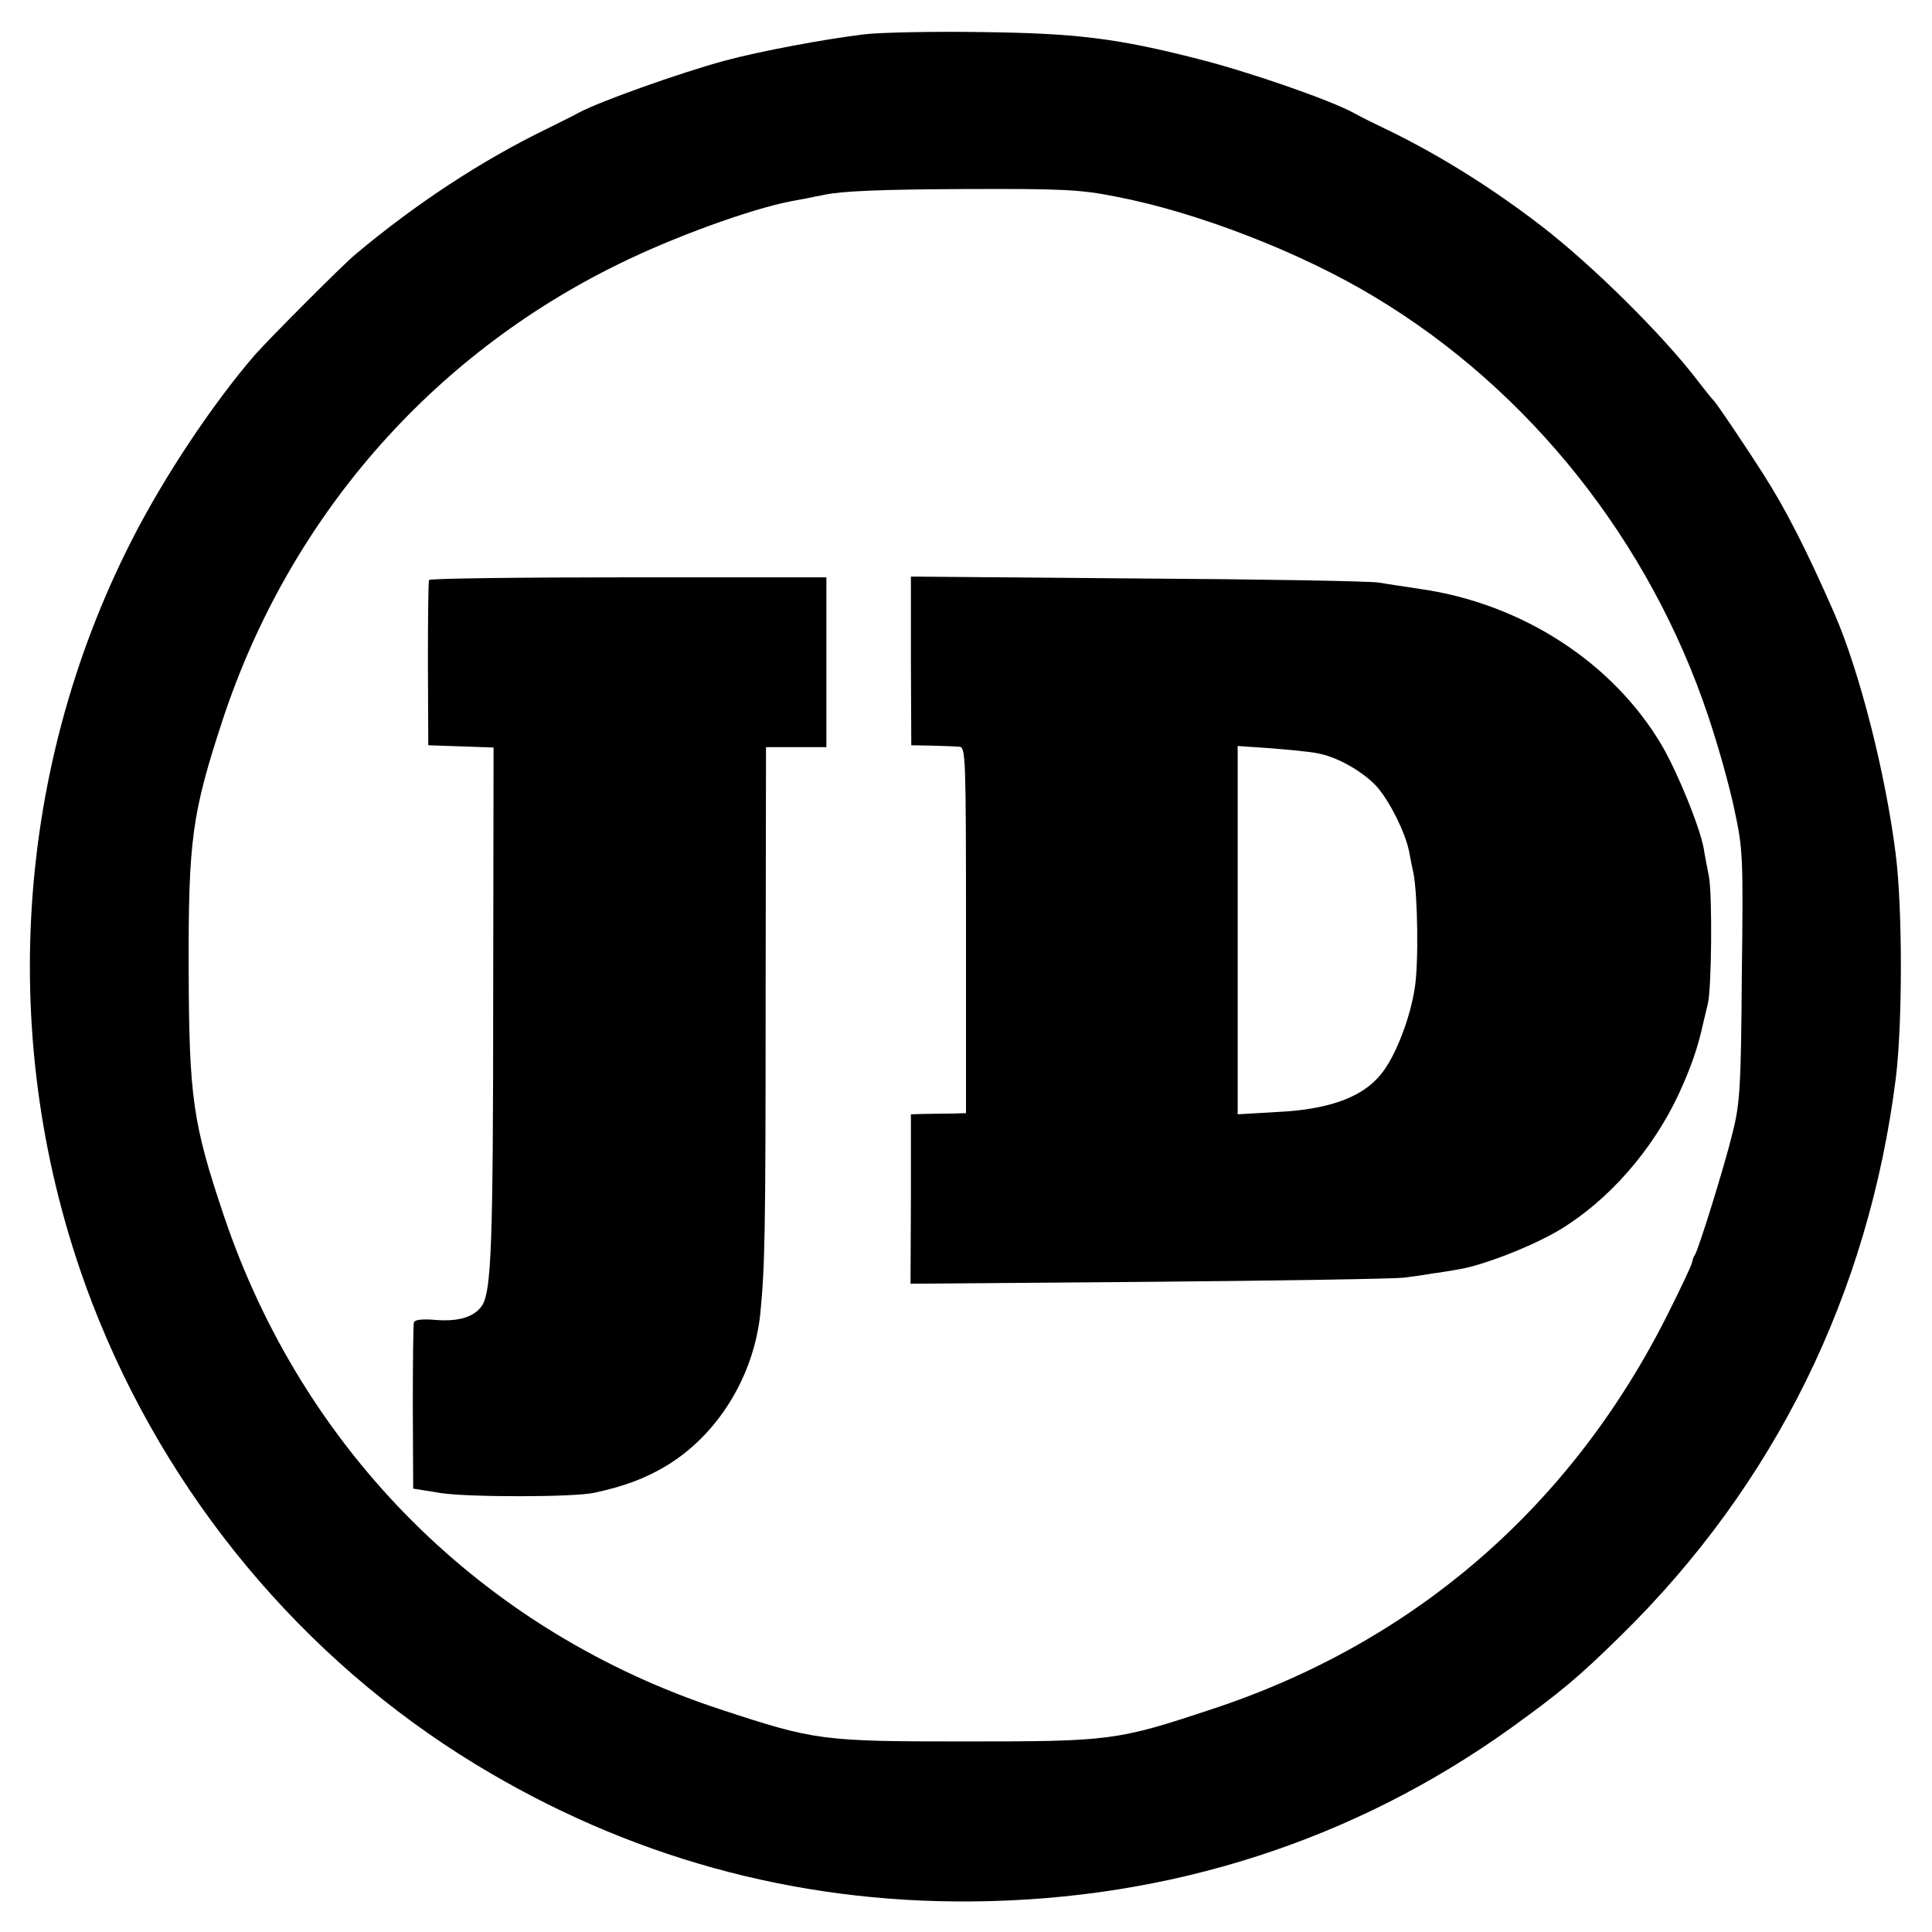
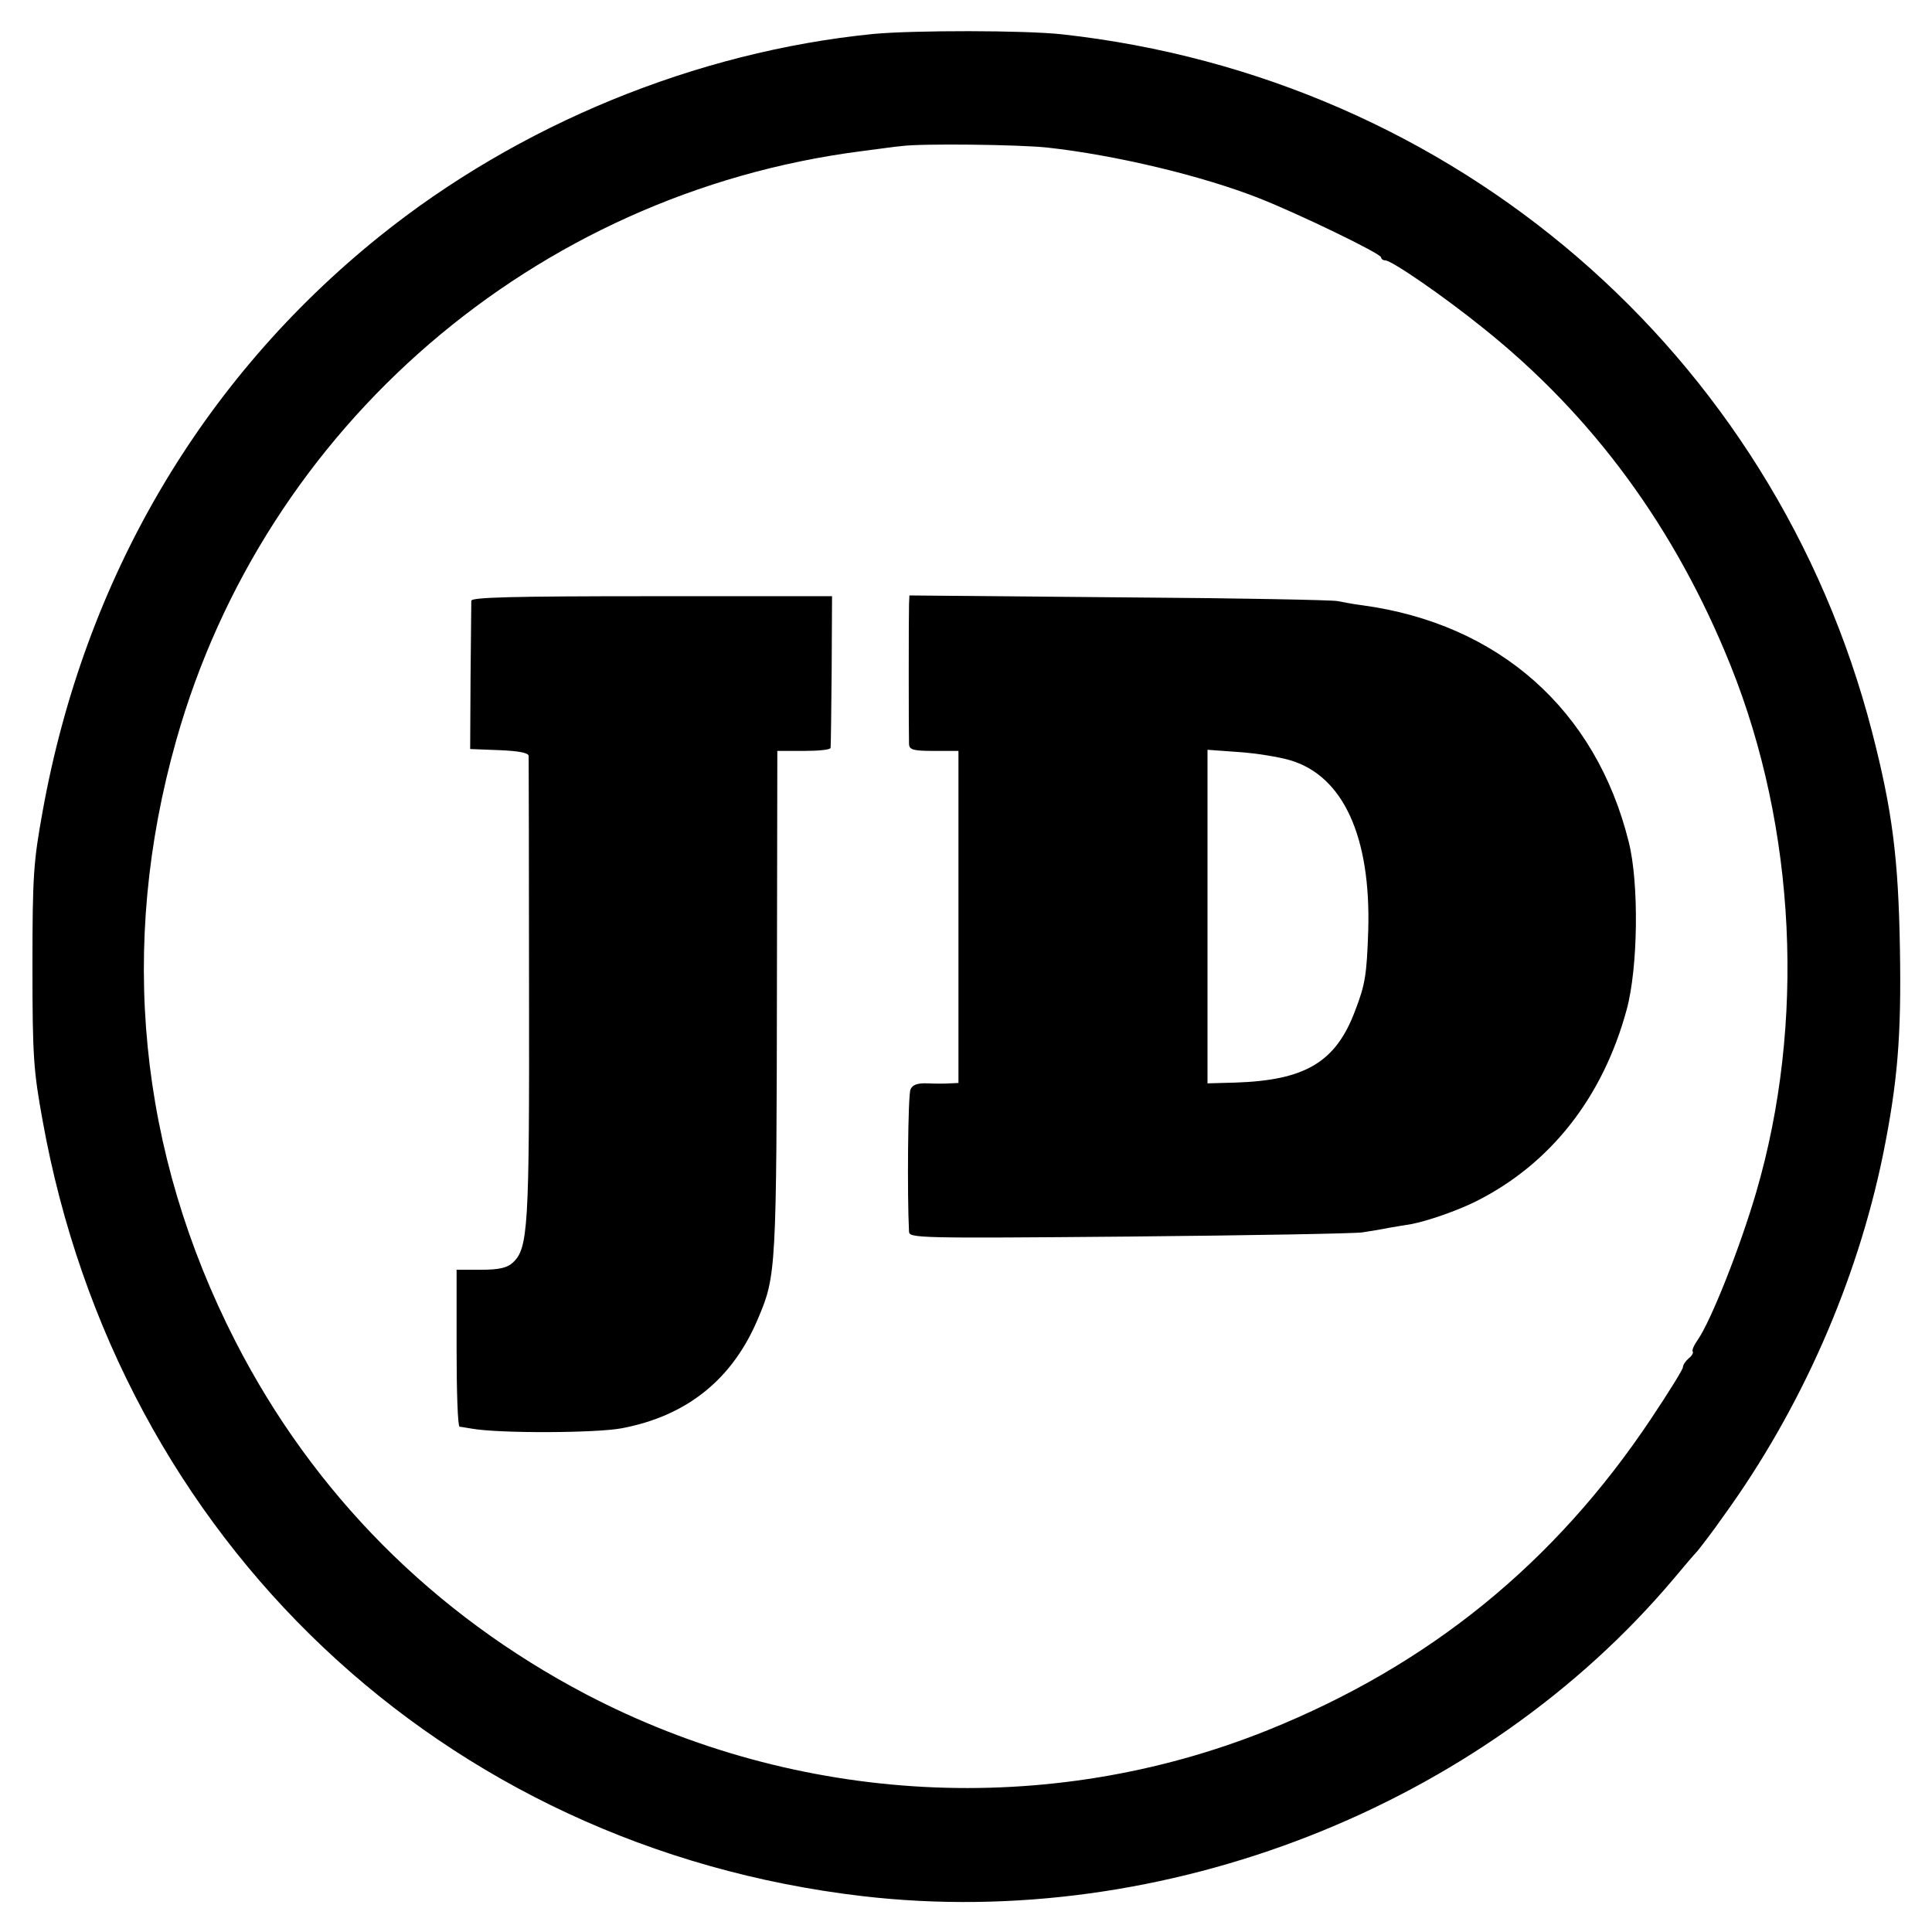
<svg xmlns="http://www.w3.org/2000/svg" version="1.0" width="512pt" height="512pt" viewBox="0 0 512 512" preserveAspectRatio="xMidYMid meet">
  <g transform="translate(0,512) scale(0.1,-0.1)" fill="#000000" stroke="none">
-     <path d="M2290 5029 c-101 -12 -278 -45 -370 -70 -121 -33 -331 -108 -387 -138 -10 -6 -47 -24 -83 -42 -173 -84 -347 -198 -508 -333 -34 -28 -229 -224 -267 -267 -111 -129 -239 -320 -326 -491 -319 -626 -357 -1367 -104 -2023 196 -508 556 -941 1016 -1221 401 -244 843 -367 1314 -363 526 4 1015 162 1431 461 130 94 177 133 289 243 408 400 657 906 729 1477 18 144 18 450 0 593 -27 216 -96 486 -163 640 -75 171 -130 278 -189 370 -42 66 -125 190 -132 195 -3 3 -21 25 -40 50 -94 123 -280 307 -415 411 -130 100 -264 184 -400 251 -44 21 -88 43 -98 49 -62 34 -281 110 -413 143 -215 55 -324 68 -574 71 -129 2 -269 -1 -310 -6z m667 -430 c215 -41 491 -148 686 -266 410 -246 729 -647 884 -1111 25 -74 56 -184 69 -246 23 -107 24 -124 20 -441 -2 -292 -5 -340 -24 -415 -20 -84 -89 -306 -100 -325 -4 -5 -7 -15 -8 -21 -1 -7 -29 -66 -62 -132 -255 -512 -673 -875 -1212 -1052 -250 -83 -268 -85 -650 -85 -382 0 -399 2 -651 85 -627 206 -1105 682 -1316 1309 -82 244 -92 312 -93 652 -1 344 9 414 90 661 176 533 549 963 1049 1208 146 72 348 145 454 166 12 2 54 10 92 18 50 10 154 14 367 15 262 1 310 -1 405 -20z" />
-     <path d="M1137 3583 c-2 -5 -3 -105 -3 -223 l1 -215 87 -3 86 -3 -1 -657 c0 -660 -5 -782 -29 -821 -19 -30 -61 -44 -123 -39 -34 3 -55 1 -58 -6 -2 -6 -3 -108 -3 -226 l1 -215 75 -12 c76 -11 350 -11 405 1 79 17 135 38 190 71 137 82 233 238 250 405 12 125 14 200 14 848 l1 652 80 0 80 0 0 225 0 225 -524 0 c-289 0 -526 -3 -529 -7z" />
-     <path d="M2414 3368 l1 -223 55 -1 c30 -1 63 -2 73 -3 16 -1 17 -31 17 -486 l0 -485 -37 -1 c-21 0 -54 -1 -73 -1 l-36 -1 0 -224 -1 -225 631 5 c347 3 651 8 676 11 25 3 59 8 75 11 17 2 48 7 70 11 63 10 193 60 267 104 130 78 247 211 317 361 33 72 51 124 65 189 3 14 9 36 12 50 10 42 12 285 3 336 -5 27 -12 61 -14 76 -11 58 -68 198 -110 271 -129 220 -370 377 -640 416 -38 6 -88 13 -110 17 -22 4 -310 9 -641 11 l-600 5 0 -224z m1076 -244 c53 -9 123 -49 160 -90 34 -40 73 -118 84 -169 3 -16 8 -43 12 -60 11 -58 14 -240 3 -305 -11 -72 -45 -164 -79 -213 -48 -71 -139 -107 -287 -114 l-103 -6 0 488 0 488 88 -6 c48 -4 103 -9 122 -13z" />
+     <path d="M2314 5030 c-470 -47 -940 -240 -1309 -537 -472 -380 -781 -908 -892 -1523 -24 -133 -27 -168 -27 -410 0 -242 3 -278 27 -410 200 -1112 1059 -1925 2173 -2055 799 -93 1641 237 2151 843 26 31 53 63 60 70 6 7 39 49 71 95 205 283 353 620 422 956 39 193 49 315 45 546 -4 240 -20 367 -74 576 -260 1004 -1106 1733 -2146 1848 -100 11 -393 11 -501 1z m461 -301 c182 -20 411 -75 561 -134 102 -40 324 -147 324 -157 0 -4 5 -8 11 -8 17 0 155 -95 259 -179 292 -233 510 -531 656 -894 174 -433 199 -949 68 -1397 -43 -147 -120 -341 -155 -391 -10 -14 -16 -28 -13 -31 2 -3 -2 -11 -11 -18 -8 -7 -15 -17 -15 -23 0 -6 -38 -67 -84 -136 -256 -384 -589 -654 -1016 -826 -582 -234 -1245 -199 -1807 95 -404 212 -722 531 -929 935 -257 502 -311 1049 -157 1593 235 833 950 1449 1813 1561 47 6 96 13 110 14 53 7 309 4 385 -4z" />
+     <path d="M1249 3528 c0 -7 -1 -98 -2 -203 l-1 -190 77 -3 c51 -2 77 -7 78 -15 0 -7 1 -285 1 -618 1 -638 -2 -688 -44 -726 -15 -13 -36 -18 -84 -18 l-64 0 0 -207 c0 -115 3 -208 8 -209 4 0 18 -3 32 -5 72 -13 330 -12 398 1 174 33 294 131 361 291 48 113 49 127 50 912 l1 592 70 0 c39 0 71 3 71 8 1 4 2 96 3 205 l1 197 -477 0 c-375 0 -478 -3 -479 -12z" />
+     <path d="M2409 3518 c-1 -25 -1 -341 0 -370 1 -15 11 -18 66 -18 l65 0 0 -440 0 -440 -22 -1 c-13 -1 -40 -1 -60 0 -27 1 -40 -4 -45 -16 -7 -14 -9 -282 -4 -377 1 -17 21 -18 584 -13 320 3 598 8 617 11 19 3 51 8 70 12 19 3 46 8 60 10 43 8 123 36 171 60 198 99 337 276 400 509 30 110 33 336 5 445 -87 349 -344 577 -706 626 -25 3 -54 9 -65 11 -11 3 -271 8 -577 10 l-558 5 -1 -24z m1011 -413 c140 -42 213 -203 206 -450 -4 -119 -8 -144 -35 -214 -51 -136 -132 -184 -318 -190 l-73 -2 0 442 0 442 83 -6 c45 -3 107 -13 137 -22z" />
  </g>
</svg>
